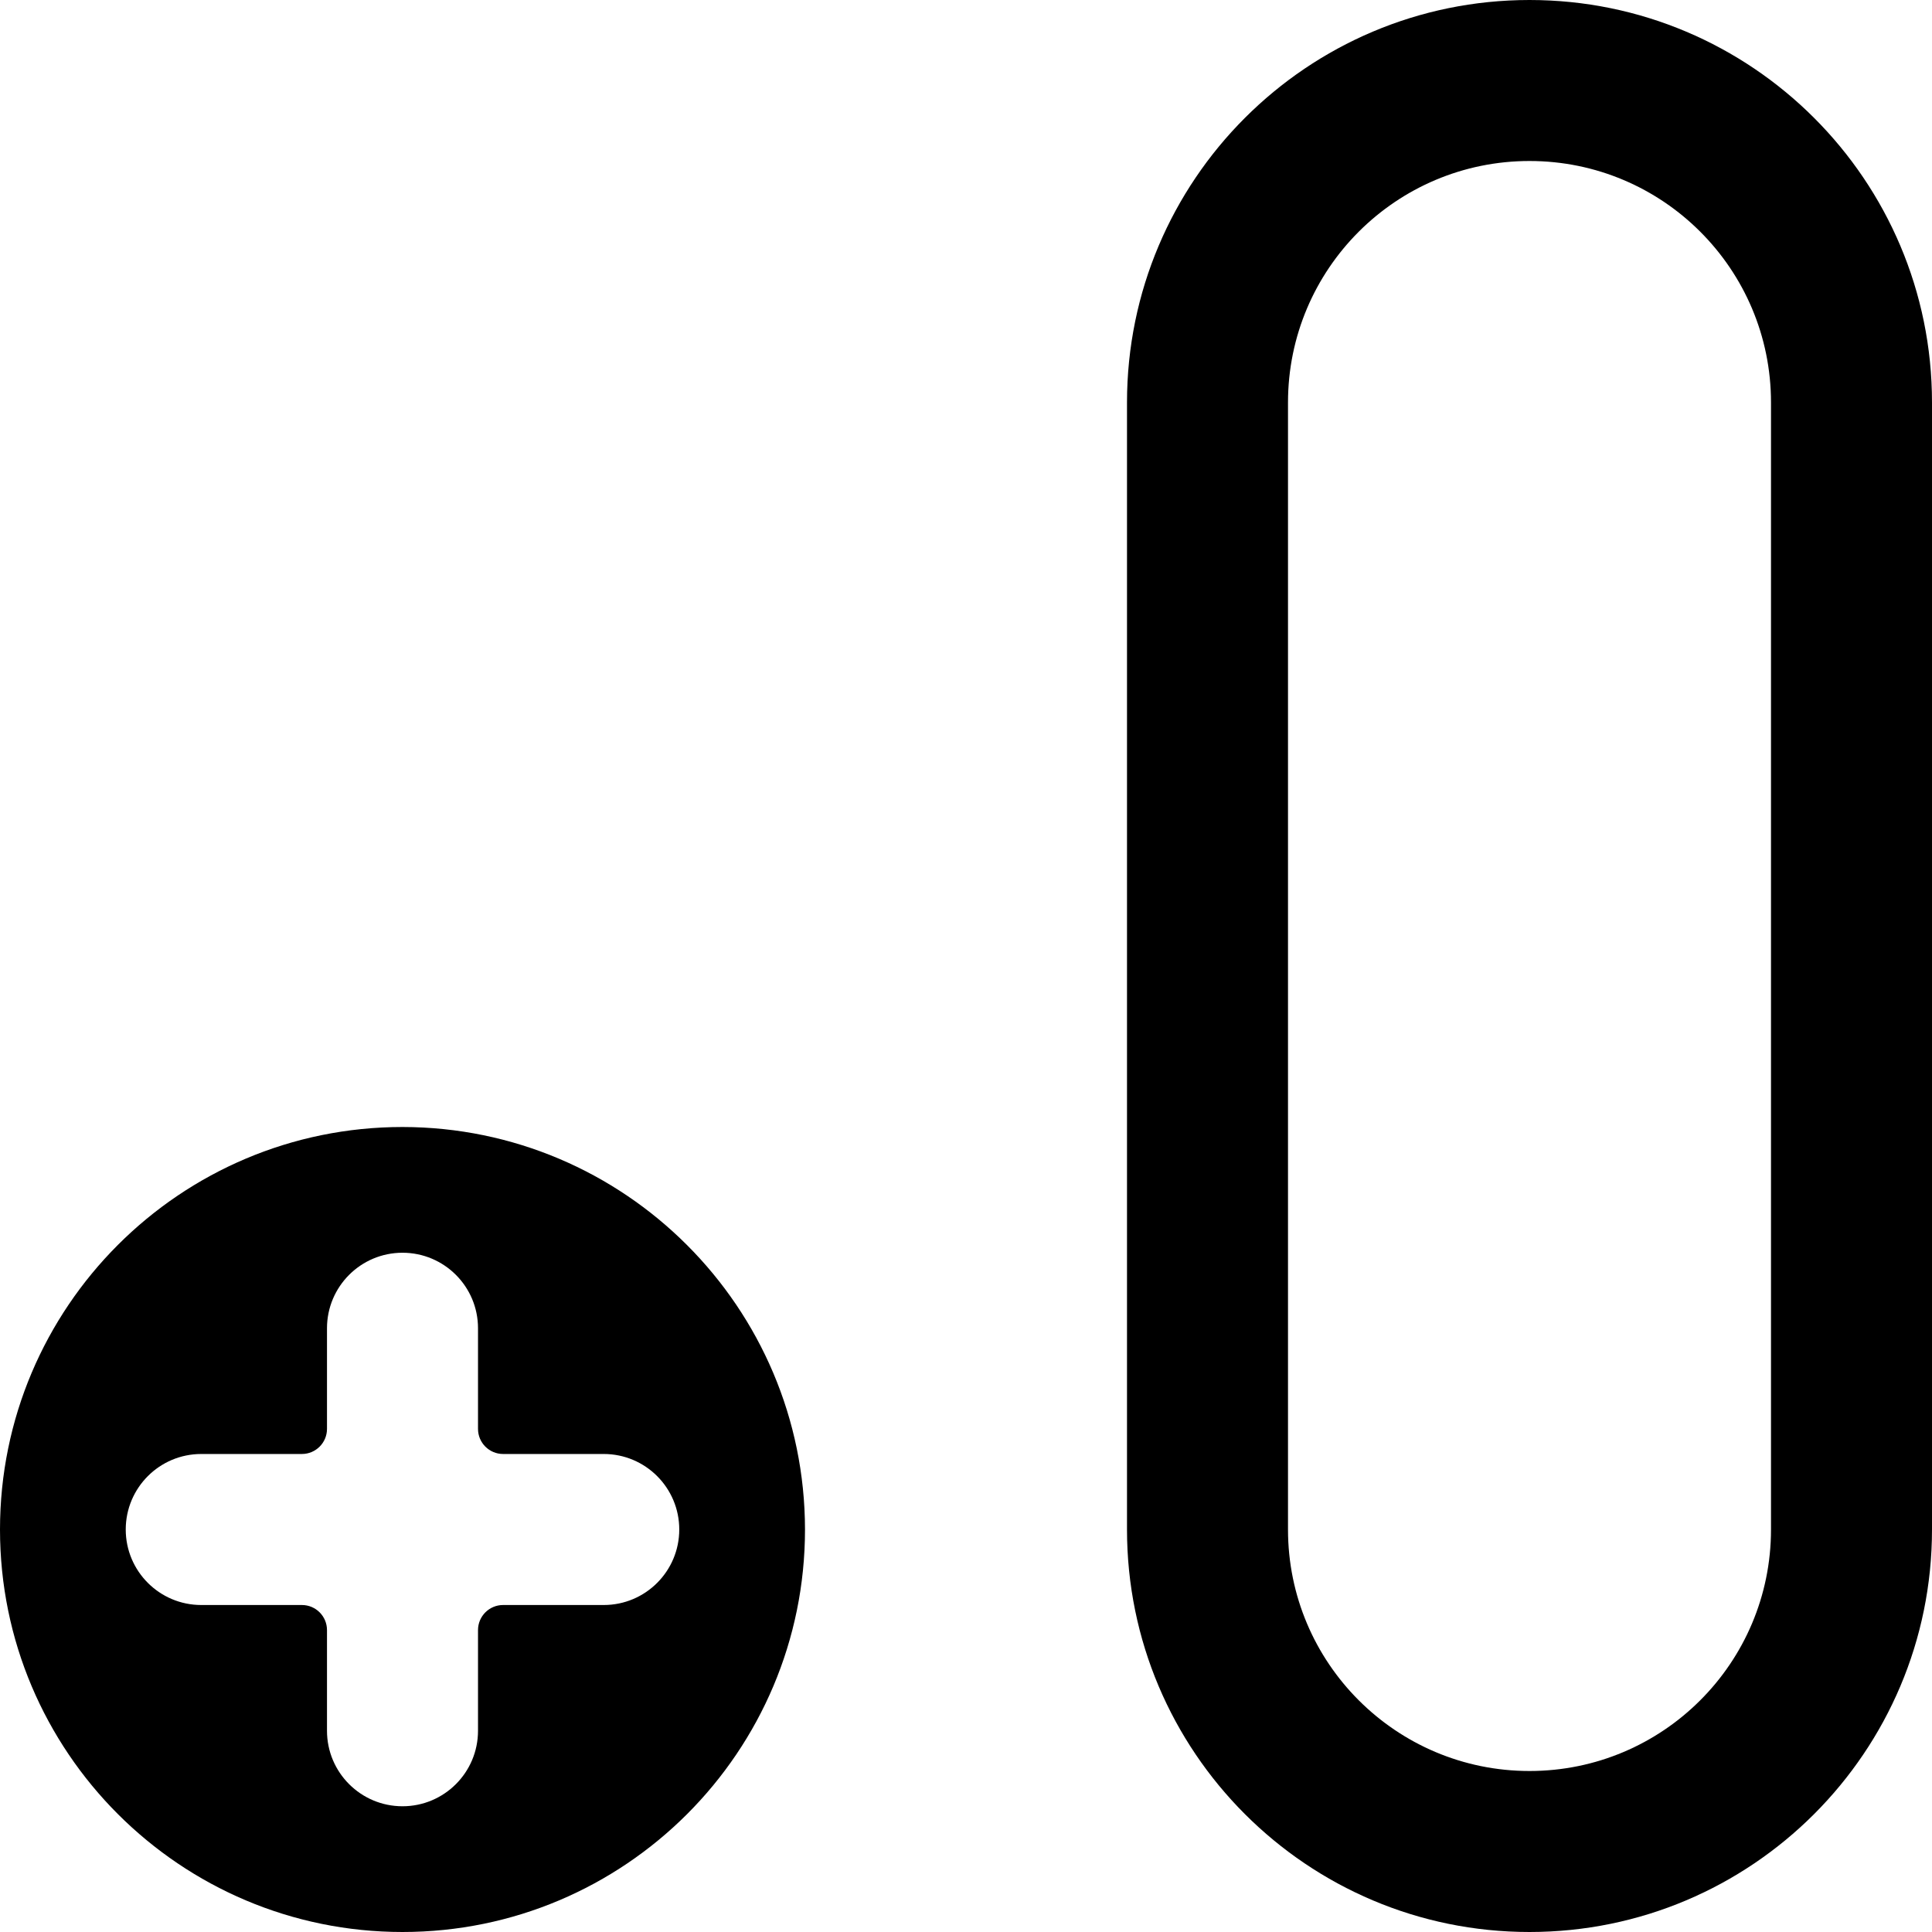
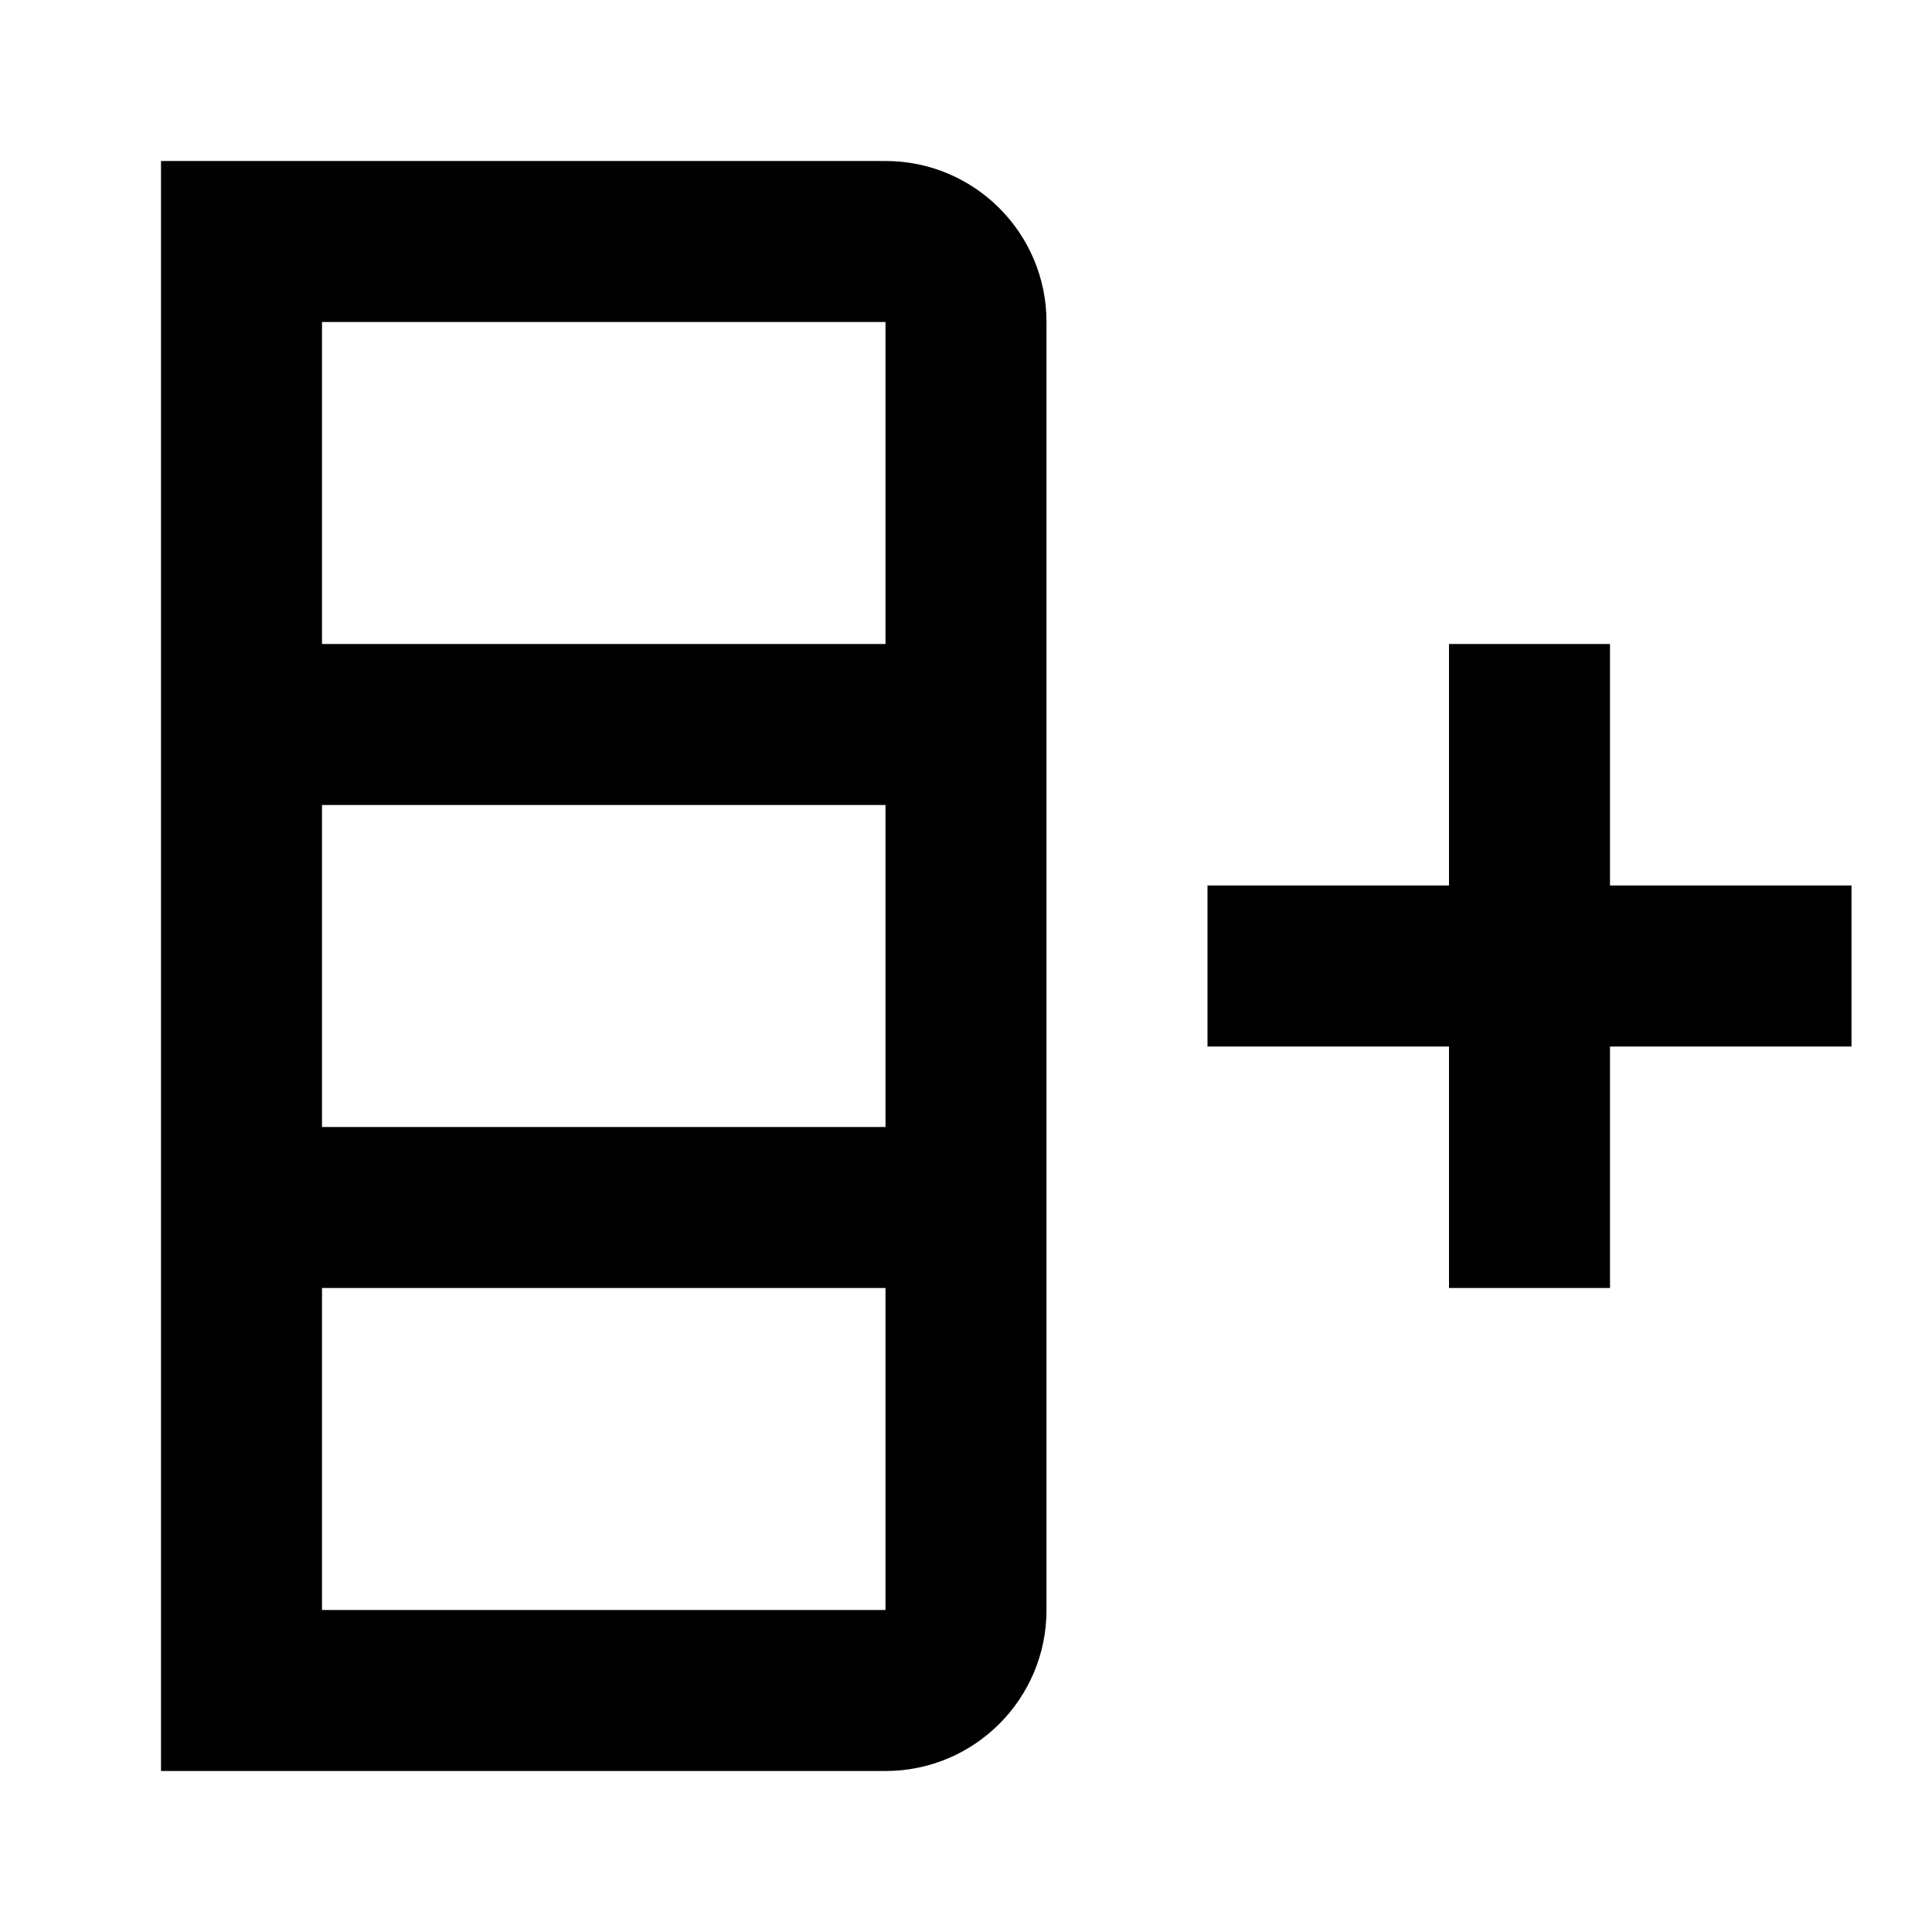
- <svg xmlns="http://www.w3.org/2000/svg" width="24" height="24" viewBox="0 0 24 24">
-   <path d="m5 14c2.76 0.003 4.997 2.24 5 5 0 2.761-2.239 5-5 5s-5-2.239-5-5 2.239-5 5-5zm2.5 5.938c0.518 0 0.938-0.42 0.938-0.938s-0.42-0.938-0.938-0.938h-1.25c-0.173 0-0.312-0.14-0.312-0.312v-1.25c0-0.518-0.42-0.938-0.938-0.938s-0.938 0.42-0.938 0.938v1.25c0 0.173-0.14 0.312-0.312 0.312h-1.25c-0.518 0-0.938 0.42-0.938 0.938s0.42 0.938 0.938 0.938h1.25c0.173 0 0.312 0.14 0.312 0.312v1.25c0 0.518 0.42 0.938 0.938 0.938s0.938-0.42 0.938-0.938v-1.25c0-0.173 0.14-0.312 0.312-0.312h1.25zm8.5-0.938c0 1.657 1.343 3 3 3s3-1.343 3-3v-14c0-1.657-1.343-3-3-3s-3 1.343-3 3v14zm-2 0v-14c0-2.761 2.239-5 5-5s5 2.239 5 5v14c0 2.761-2.239 5-5 5s-5-2.239-5-5z" />
+ <svg xmlns="http://www.w3.org/2000/svg" version="1.1" width="24" height="24" viewBox="0 0 24 24">
+   <path d="M11,2A2,2 0 0,1 13,4V20A2,2 0 0,1 11,22H2V2H11M4,10V14H11V10H4M4,16V20H11V16H4M4,4V8H11V4H4M15,11H18V8H20V11H23V13H20V16H18V13H15V11Z" />
</svg>
